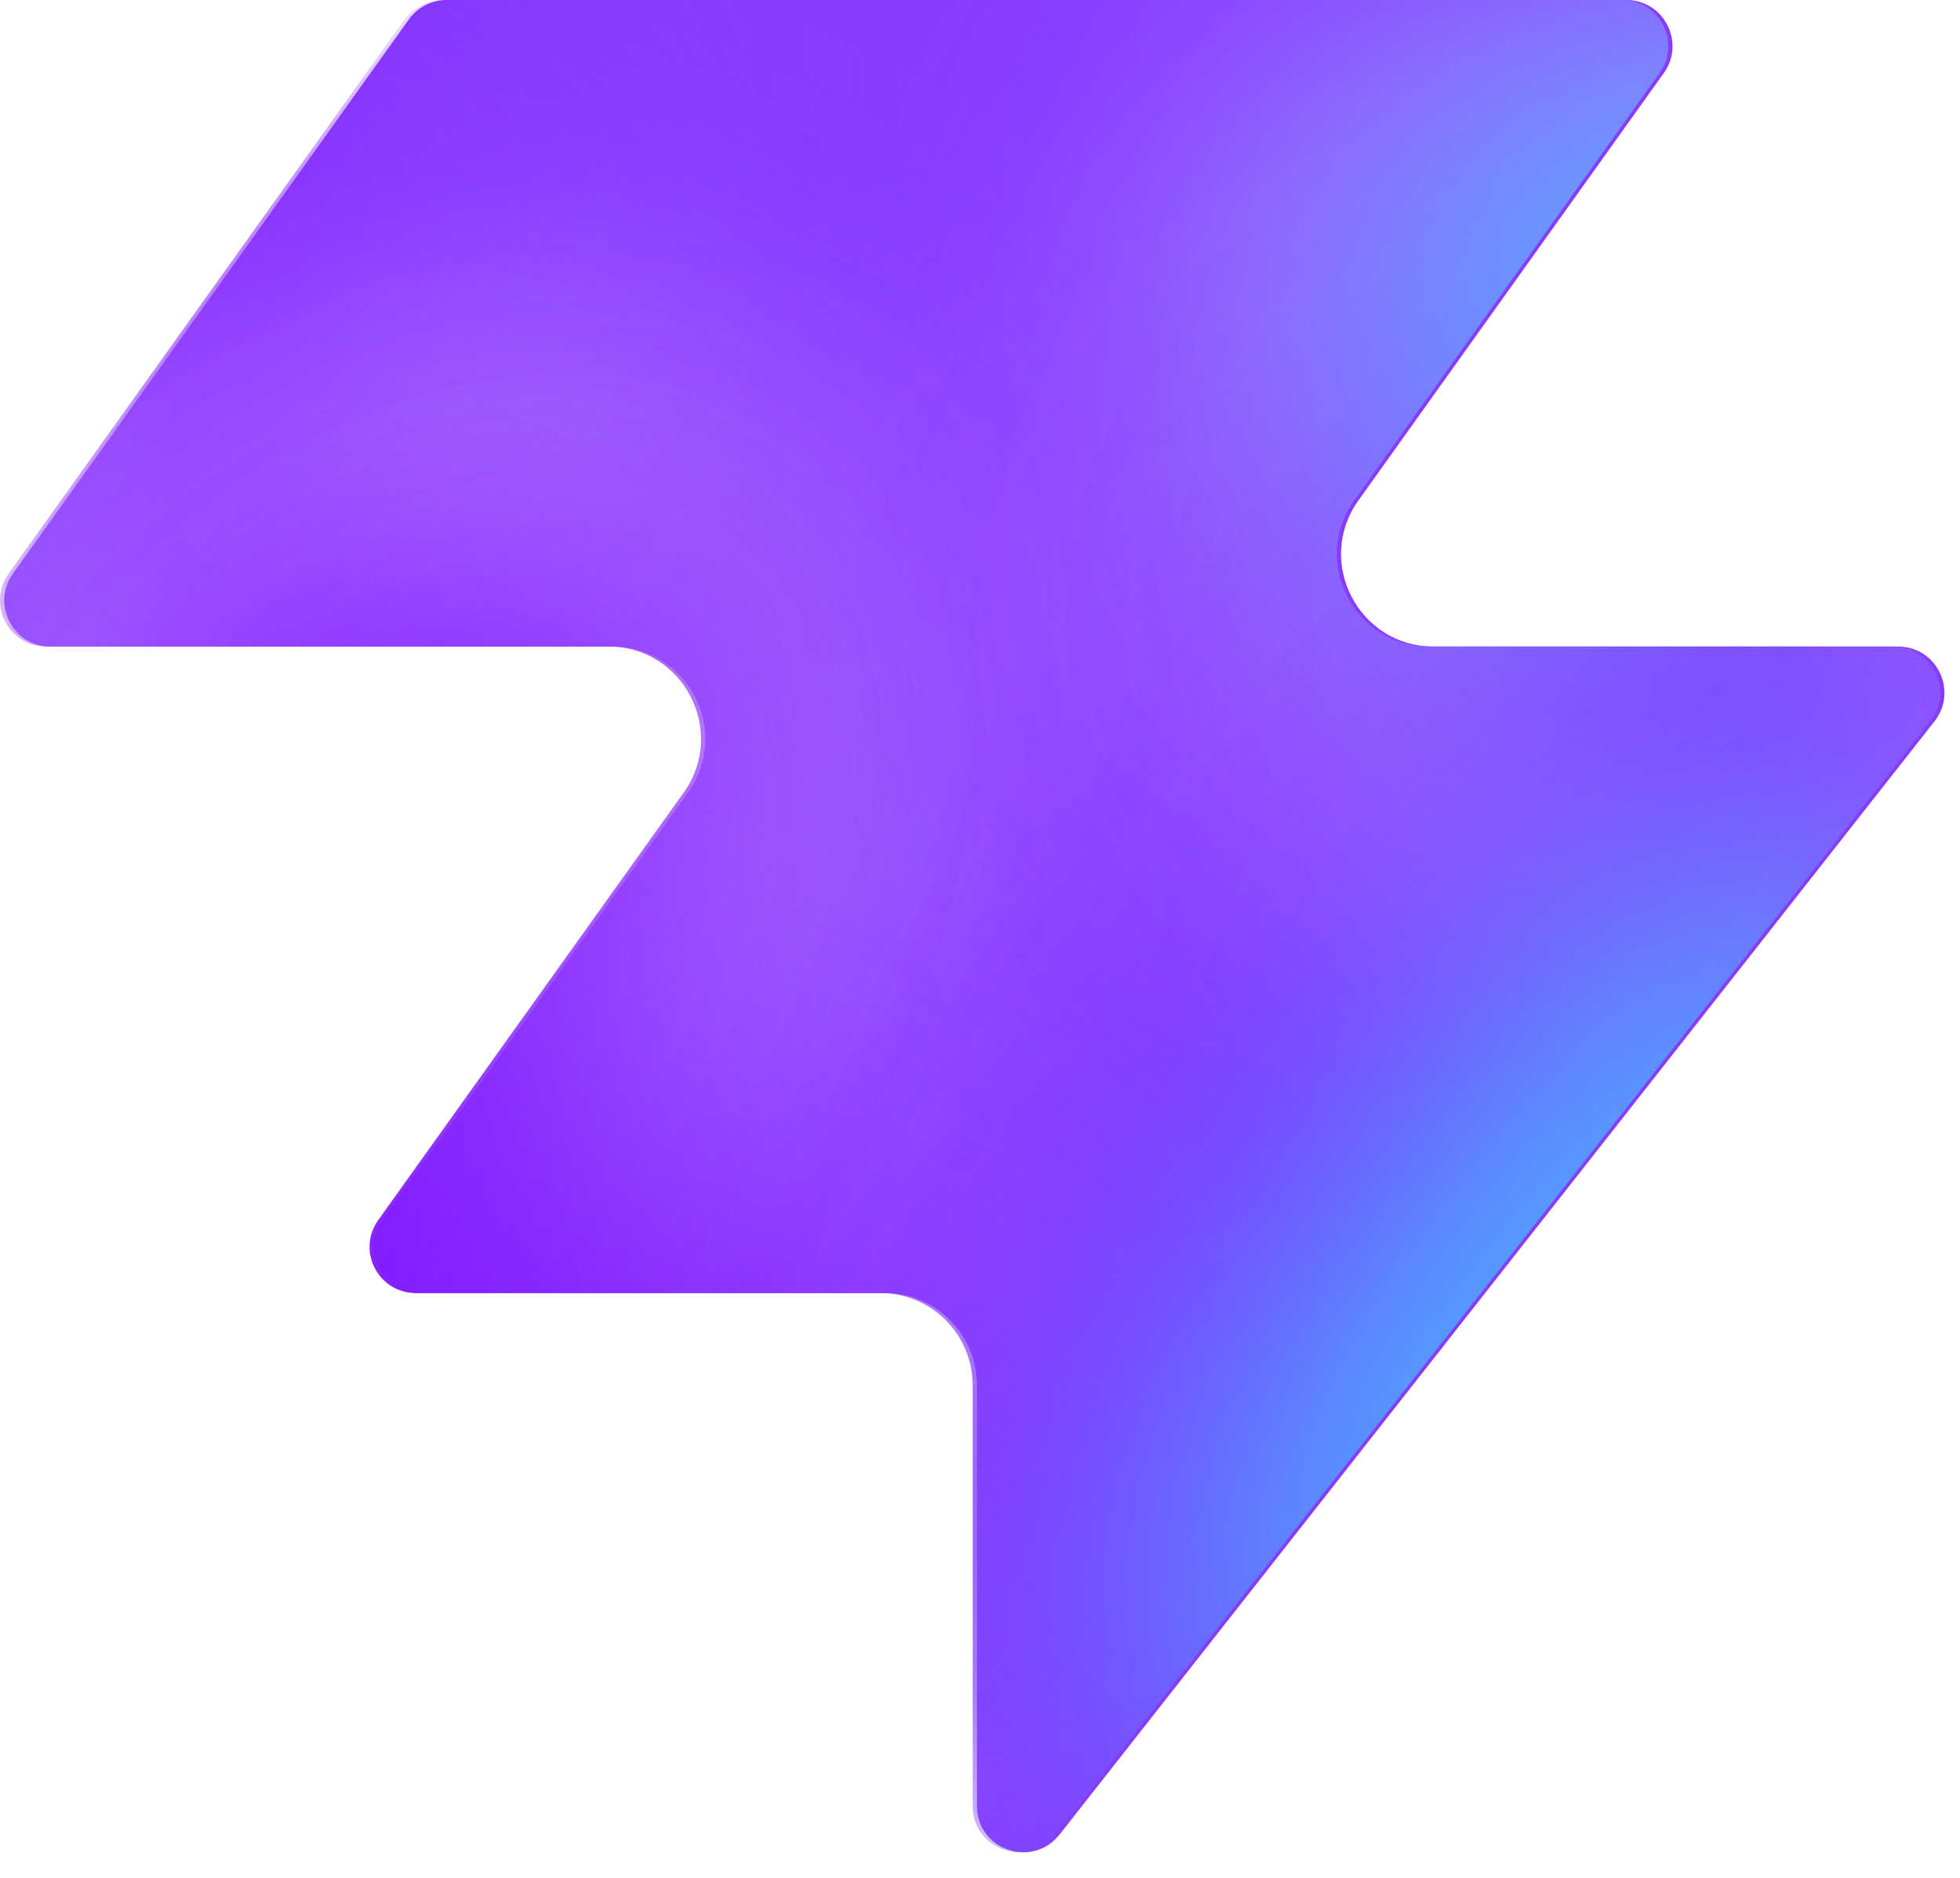
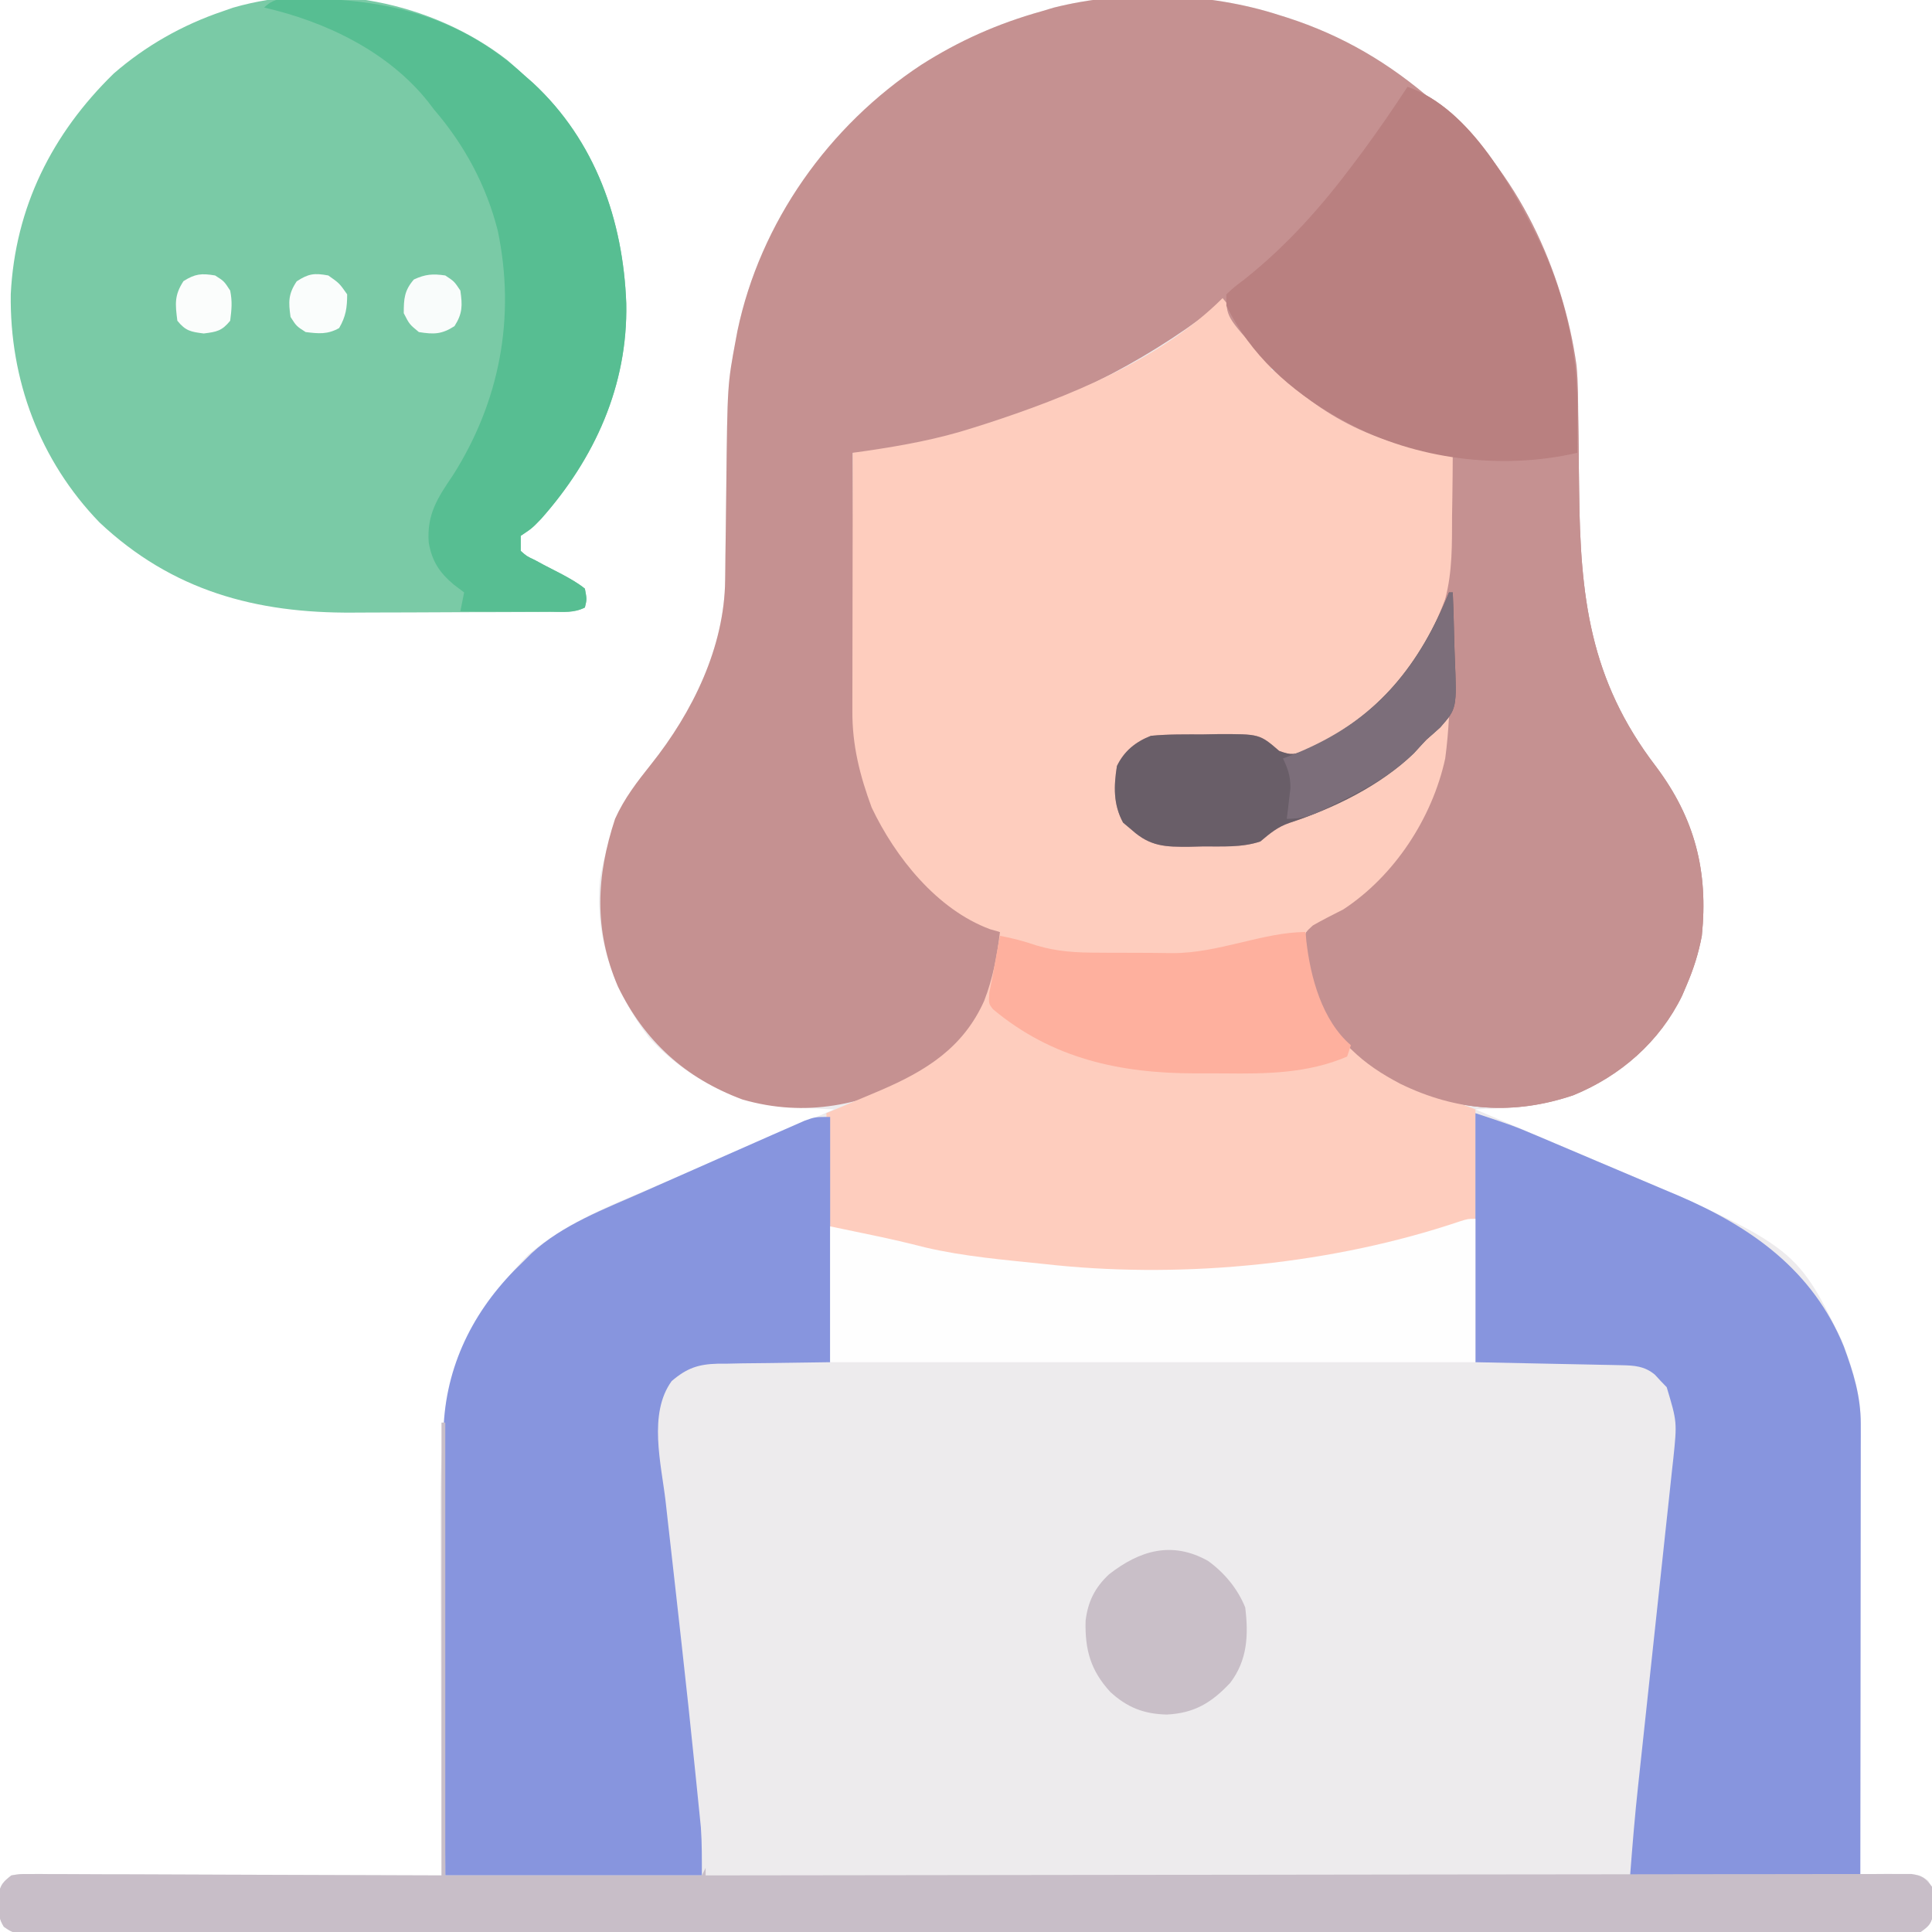
- <svg xmlns="http://www.w3.org/2000/svg" width="48" height="46" fill="none" viewBox="0 0 48 46">
-   <path fill="#863bff" d="M25.946 44.938c-.664.845-2.021.375-2.021-.698V33.937a2.26 2.26 0 0 0-2.262-2.262H10.287c-.92 0-1.456-1.04-.92-1.788l7.48-10.471c1.07-1.497 0-3.578-1.842-3.578H1.237c-.92 0-1.456-1.04-.92-1.788L10.013.474c.214-.297.556-.474.92-.474h28.894c.92 0 1.456 1.04.92 1.788l-7.48 10.471c-1.07 1.498 0 3.579 1.842 3.579h11.377c.943 0 1.473 1.088.89 1.83L25.947 44.94z" style="fill:#863bff;fill:color(display-p3 .525 .23 1);fill-opacity:1" />
-   <mask id="a" width="48" height="46" x="0" y="0" maskUnits="userSpaceOnUse" style="mask-type:alpha">
-     <path fill="#000" d="M25.842 44.938c-.664.844-2.021.375-2.021-.698V33.937a2.26 2.26 0 0 0-2.262-2.262H10.183c-.92 0-1.456-1.04-.92-1.788l7.48-10.471c1.07-1.498 0-3.579-1.842-3.579H1.133c-.92 0-1.456-1.04-.92-1.787L9.91.473c.214-.297.556-.474.92-.474h28.894c.92 0 1.456 1.04.92 1.788l-7.48 10.471c-1.07 1.498 0 3.578 1.842 3.578h11.377c.943 0 1.473 1.088.89 1.832L25.843 44.94z" style="fill:#000;fill-opacity:1" />
-   </mask>
-   <g mask="url(#a)">
-     <g filter="url(#b)">
-       <ellipse cx="5.508" cy="14.704" fill="#ede6ff" rx="5.508" ry="14.704" style="fill:#ede6ff;fill:color(display-p3 .927 .903 1);fill-opacity:1" transform="matrix(.00324 1 1 -.00324 -4.47 31.516)" />
-     </g>
-     <g filter="url(#c)">
-       <ellipse cx="10.399" cy="29.851" fill="#ede6ff" rx="10.399" ry="29.851" style="fill:#ede6ff;fill:color(display-p3 .927 .903 1);fill-opacity:1" transform="matrix(.00324 1 1 -.00324 -39.328 7.883)" />
-     </g>
-     <g filter="url(#d)">
-       <ellipse cx="5.508" cy="30.487" fill="#7e14ff" rx="5.508" ry="30.487" style="fill:#7e14ff;fill:color(display-p3 .492 .077 1);fill-opacity:1" transform="rotate(89.814 -25.913 -14.639)scale(1 -1)" />
-     </g>
-     <g filter="url(#e)">
-       <ellipse cx="5.508" cy="30.599" fill="#7e14ff" rx="5.508" ry="30.599" style="fill:#7e14ff;fill:color(display-p3 .492 .077 1);fill-opacity:1" transform="rotate(89.814 -32.644 -3.334)scale(1 -1)" />
-     </g>
-     <g filter="url(#f)">
-       <ellipse cx="5.508" cy="30.599" fill="#7e14ff" rx="5.508" ry="30.599" style="fill:#7e14ff;fill:color(display-p3 .492 .077 1);fill-opacity:1" transform="matrix(.00324 1 1 -.00324 -34.34 30.47)" />
-     </g>
-     <g filter="url(#g)">
-       <ellipse cx="14.072" cy="22.078" fill="#ede6ff" rx="14.072" ry="22.078" style="fill:#ede6ff;fill:color(display-p3 .927 .903 1);fill-opacity:1" transform="rotate(93.35 24.506 48.493)scale(-1 1)" />
-     </g>
-     <g filter="url(#h)">
-       <ellipse cx="3.47" cy="21.501" fill="#7e14ff" rx="3.47" ry="21.501" style="fill:#7e14ff;fill:color(display-p3 .492 .077 1);fill-opacity:1" transform="rotate(89.009 28.708 47.59)scale(-1 1)" />
-     </g>
-     <g filter="url(#i)">
-       <ellipse cx="3.47" cy="21.501" fill="#7e14ff" rx="3.47" ry="21.501" style="fill:#7e14ff;fill:color(display-p3 .492 .077 1);fill-opacity:1" transform="rotate(89.009 28.708 47.59)scale(-1 1)" />
-     </g>
-     <g filter="url(#j)">
-       <ellipse cx=".387" cy="8.972" fill="#7e14ff" rx="4.407" ry="29.108" style="fill:#7e14ff;fill:color(display-p3 .492 .077 1);fill-opacity:1" transform="rotate(39.51 .387 8.972)" />
-     </g>
-     <g filter="url(#k)">
-       <ellipse cx="47.523" cy="-6.092" fill="#7e14ff" rx="4.407" ry="29.108" style="fill:#7e14ff;fill:color(display-p3 .492 .077 1);fill-opacity:1" transform="rotate(37.892 47.523 -6.092)" />
-     </g>
-     <g filter="url(#l)">
-       <ellipse cx="41.412" cy="6.333" fill="#47bfff" rx="5.971" ry="9.665" style="fill:#47bfff;fill:color(display-p3 .28 .748 1);fill-opacity:1" transform="rotate(37.892 41.412 6.333)" />
-     </g>
-     <g filter="url(#m)">
-       <ellipse cx="-1.879" cy="38.332" fill="#7e14ff" rx="4.407" ry="29.108" style="fill:#7e14ff;fill:color(display-p3 .492 .077 1);fill-opacity:1" transform="rotate(37.892 -1.88 38.332)" />
-     </g>
-     <g filter="url(#n)">
-       <ellipse cx="-1.879" cy="38.332" fill="#7e14ff" rx="4.407" ry="29.108" style="fill:#7e14ff;fill:color(display-p3 .492 .077 1);fill-opacity:1" transform="rotate(37.892 -1.88 38.332)" />
-     </g>
-     <g filter="url(#o)">
-       <ellipse cx="35.651" cy="29.907" fill="#7e14ff" rx="4.407" ry="29.108" style="fill:#7e14ff;fill:color(display-p3 .492 .077 1);fill-opacity:1" transform="rotate(37.892 35.651 29.907)" />
-     </g>
-     <g filter="url(#p)">
-       <ellipse cx="38.418" cy="32.4" fill="#47bfff" rx="5.971" ry="15.297" style="fill:#47bfff;fill:color(display-p3 .28 .748 1);fill-opacity:1" transform="rotate(37.892 38.418 32.4)" />
-     </g>
-   </g>
-   <defs>
-     <filter id="b" width="60.045" height="41.654" x="-19.77" y="16.149" color-interpolation-filters="sRGB" filterUnits="userSpaceOnUse">
-       <feFlood flood-opacity="0" result="BackgroundImageFix" />
-       <feBlend in="SourceGraphic" in2="BackgroundImageFix" result="shape" />
-       <feGaussianBlur result="effect1_foregroundBlur_2002_17158" stdDeviation="7.659" />
-     </filter>
-     <filter id="c" width="90.34" height="51.437" x="-54.613" y="-7.533" color-interpolation-filters="sRGB" filterUnits="userSpaceOnUse">
-       <feFlood flood-opacity="0" result="BackgroundImageFix" />
-       <feBlend in="SourceGraphic" in2="BackgroundImageFix" result="shape" />
-       <feGaussianBlur result="effect1_foregroundBlur_2002_17158" stdDeviation="7.659" />
-     </filter>
-     <filter id="d" width="79.355" height="29.4" x="-49.64" y="2.03" color-interpolation-filters="sRGB" filterUnits="userSpaceOnUse">
-       <feFlood flood-opacity="0" result="BackgroundImageFix" />
-       <feBlend in="SourceGraphic" in2="BackgroundImageFix" result="shape" />
-       <feGaussianBlur result="effect1_foregroundBlur_2002_17158" stdDeviation="4.596" />
-     </filter>
-     <filter id="e" width="79.579" height="29.4" x="-45.045" y="20.029" color-interpolation-filters="sRGB" filterUnits="userSpaceOnUse">
-       <feFlood flood-opacity="0" result="BackgroundImageFix" />
-       <feBlend in="SourceGraphic" in2="BackgroundImageFix" result="shape" />
-       <feGaussianBlur result="effect1_foregroundBlur_2002_17158" stdDeviation="4.596" />
-     </filter>
-     <filter id="f" width="79.579" height="29.4" x="-43.513" y="21.178" color-interpolation-filters="sRGB" filterUnits="userSpaceOnUse">
-       <feFlood flood-opacity="0" result="BackgroundImageFix" />
-       <feBlend in="SourceGraphic" in2="BackgroundImageFix" result="shape" />
-       <feGaussianBlur result="effect1_foregroundBlur_2002_17158" stdDeviation="4.596" />
-     </filter>
-     <filter id="g" width="74.749" height="58.852" x="15.756" y="-17.901" color-interpolation-filters="sRGB" filterUnits="userSpaceOnUse">
-       <feFlood flood-opacity="0" result="BackgroundImageFix" />
-       <feBlend in="SourceGraphic" in2="BackgroundImageFix" result="shape" />
-       <feGaussianBlur result="effect1_foregroundBlur_2002_17158" stdDeviation="7.659" />
-     </filter>
-     <filter id="h" width="61.377" height="25.362" x="23.548" y="2.284" color-interpolation-filters="sRGB" filterUnits="userSpaceOnUse">
-       <feFlood flood-opacity="0" result="BackgroundImageFix" />
-       <feBlend in="SourceGraphic" in2="BackgroundImageFix" result="shape" />
-       <feGaussianBlur result="effect1_foregroundBlur_2002_17158" stdDeviation="4.596" />
-     </filter>
-     <filter id="i" width="61.377" height="25.362" x="23.548" y="2.284" color-interpolation-filters="sRGB" filterUnits="userSpaceOnUse">
-       <feFlood flood-opacity="0" result="BackgroundImageFix" />
-       <feBlend in="SourceGraphic" in2="BackgroundImageFix" result="shape" />
-       <feGaussianBlur result="effect1_foregroundBlur_2002_17158" stdDeviation="4.596" />
-     </filter>
-     <filter id="j" width="56.045" height="63.649" x="-27.636" y="-22.853" color-interpolation-filters="sRGB" filterUnits="userSpaceOnUse">
-       <feFlood flood-opacity="0" result="BackgroundImageFix" />
-       <feBlend in="SourceGraphic" in2="BackgroundImageFix" result="shape" />
-       <feGaussianBlur result="effect1_foregroundBlur_2002_17158" stdDeviation="4.596" />
-     </filter>
-     <filter id="k" width="54.814" height="64.646" x="20.116" y="-38.415" color-interpolation-filters="sRGB" filterUnits="userSpaceOnUse">
-       <feFlood flood-opacity="0" result="BackgroundImageFix" />
-       <feBlend in="SourceGraphic" in2="BackgroundImageFix" result="shape" />
-       <feGaussianBlur result="effect1_foregroundBlur_2002_17158" stdDeviation="4.596" />
-     </filter>
-     <filter id="l" width="33.541" height="35.313" x="24.641" y="-11.323" color-interpolation-filters="sRGB" filterUnits="userSpaceOnUse">
-       <feFlood flood-opacity="0" result="BackgroundImageFix" />
-       <feBlend in="SourceGraphic" in2="BackgroundImageFix" result="shape" />
-       <feGaussianBlur result="effect1_foregroundBlur_2002_17158" stdDeviation="4.596" />
-     </filter>
-     <filter id="m" width="54.814" height="64.646" x="-29.286" y="6.009" color-interpolation-filters="sRGB" filterUnits="userSpaceOnUse">
-       <feFlood flood-opacity="0" result="BackgroundImageFix" />
-       <feBlend in="SourceGraphic" in2="BackgroundImageFix" result="shape" />
-       <feGaussianBlur result="effect1_foregroundBlur_2002_17158" stdDeviation="4.596" />
-     </filter>
-     <filter id="n" width="54.814" height="64.646" x="-29.286" y="6.009" color-interpolation-filters="sRGB" filterUnits="userSpaceOnUse">
-       <feFlood flood-opacity="0" result="BackgroundImageFix" />
-       <feBlend in="SourceGraphic" in2="BackgroundImageFix" result="shape" />
-       <feGaussianBlur result="effect1_foregroundBlur_2002_17158" stdDeviation="4.596" />
-     </filter>
-     <filter id="o" width="54.814" height="64.646" x="8.244" y="-2.416" color-interpolation-filters="sRGB" filterUnits="userSpaceOnUse">
-       <feFlood flood-opacity="0" result="BackgroundImageFix" />
-       <feBlend in="SourceGraphic" in2="BackgroundImageFix" result="shape" />
-       <feGaussianBlur result="effect1_foregroundBlur_2002_17158" stdDeviation="4.596" />
-     </filter>
-     <filter id="p" width="39.409" height="43.623" x="18.713" y="10.588" color-interpolation-filters="sRGB" filterUnits="userSpaceOnUse">
-       <feFlood flood-opacity="0" result="BackgroundImageFix" />
-       <feBlend in="SourceGraphic" in2="BackgroundImageFix" result="shape" />
-       <feGaussianBlur result="effect1_foregroundBlur_2002_17158" stdDeviation="4.596" />
-     </filter>
-   </defs>
+ <svg xmlns="http://www.w3.org/2000/svg" version="1.1" width="512" height="512">
+   <path d="M0 0 C0.682 0.214 1.363 0.429 2.065 0.649 C16.857 5.414 29.263 12.763 41 23 C41.683 23.539 42.366 24.078 43.07 24.633 C63.035 40.717 75.342 67.931 78.789 92.817 C79.252 97.603 79.201 102.418 79.246 107.223 C79.279 109.643 79.312 112.063 79.346 114.482 C79.393 118.265 79.437 122.047 79.477 125.83 C79.785 154.07 82.207 176.066 99.824 199.102 C110.176 212.891 113.748 226.929 112 244 C111.141 248.594 109.836 252.708 108 257 C107.599 257.941 107.198 258.882 106.785 259.852 C100.89 271.985 90.376 281.464 77.789 286.211 C71.458 288.217 65.646 289.236 59.043 289.605 C58.361 289.646 57.678 289.686 56.975 289.727 C55.317 289.824 53.659 289.913 52 290 C52.666 290.283 53.332 290.566 54.018 290.857 C60.373 293.558 66.725 296.263 73.075 298.973 C76.338 300.366 79.602 301.756 82.867 303.143 C136.725 326.014 136.725 326.014 149 351 C151.893 358.313 154.128 365.441 154.12 373.347 C154.122 374.935 154.122 374.935 154.124 376.555 C154.121 377.706 154.117 378.856 154.114 380.042 C154.114 381.262 154.114 382.482 154.114 383.739 C154.113 387.075 154.108 390.412 154.101 393.748 C154.095 397.238 154.095 400.728 154.093 404.218 C154.09 410.823 154.082 417.428 154.072 424.033 C154.061 431.554 154.055 439.075 154.05 446.596 C154.04 462.064 154.022 477.532 154 493 C155.68 492.948 155.68 492.948 157.395 492.895 C158.867 492.866 160.34 492.839 161.812 492.812 C162.919 492.775 162.919 492.775 164.049 492.736 C169.513 492.662 169.513 492.662 171.987 494.377 C173.322 496.515 173.4 497.99 173.375 500.5 C173.383 501.273 173.39 502.047 173.398 502.844 C172.874 505.68 172.38 506.34 170 508 C167.173 508.294 164.565 508.402 161.737 508.378 C160.452 508.384 160.452 508.384 159.14 508.391 C156.243 508.402 153.347 508.391 150.45 508.381 C148.362 508.384 146.275 508.389 144.187 508.395 C138.43 508.408 132.674 508.401 126.917 508.392 C120.717 508.385 114.516 508.396 108.316 508.404 C96.864 508.417 85.413 508.416 73.962 508.407 C63.384 508.4 52.806 508.398 42.228 508.401 C41.527 508.402 40.826 508.402 40.104 508.402 C37.26 508.403 34.415 508.404 31.57 508.405 C4.868 508.414 -21.834 508.406 -48.536 508.39 C-72.275 508.375 -96.013 508.377 -119.752 508.391 C-146.404 508.407 -173.057 508.414 -199.709 508.404 C-202.549 508.403 -205.388 508.402 -208.228 508.401 C-208.927 508.401 -209.627 508.401 -210.347 508.401 C-220.92 508.397 -231.493 508.401 -242.065 508.409 C-254.084 508.417 -266.102 508.415 -278.12 508.399 C-284.257 508.391 -290.394 508.388 -296.531 508.398 C-302.141 508.407 -307.752 508.402 -313.362 508.386 C-315.399 508.383 -317.436 508.384 -319.473 508.392 C-322.228 508.401 -324.982 508.392 -327.737 508.378 C-328.54 508.385 -329.343 508.392 -330.17 508.399 C-335.507 508.344 -335.507 508.344 -337.992 506.611 C-339.325 504.48 -339.4 503.003 -339.375 500.5 C-339.383 499.727 -339.39 498.953 -339.398 498.156 C-338.896 495.44 -338.157 494.693 -336 493 C-333.85 492.631 -333.85 492.631 -331.311 492.639 C-329.866 492.633 -329.866 492.633 -328.392 492.627 C-327.337 492.638 -326.282 492.648 -325.195 492.659 C-324.082 492.659 -322.97 492.659 -321.824 492.658 C-318.139 492.66 -314.454 492.684 -310.77 492.707 C-308.218 492.713 -305.666 492.717 -303.115 492.72 C-297.08 492.73 -291.045 492.754 -285.01 492.784 C-278.14 492.817 -271.269 492.834 -264.399 492.849 C-250.266 492.88 -236.133 492.933 -222 493 C-222.003 492.394 -222.006 491.789 -222.008 491.165 C-222.075 476.372 -222.124 461.58 -222.155 446.787 C-222.171 439.633 -222.192 432.48 -222.226 425.326 C-222.256 419.084 -222.276 412.843 -222.282 406.601 C-222.286 403.302 -222.297 400.003 -222.317 396.704 C-222.481 369.05 -218.937 348.971 -198.98 328.484 C-190.714 321.594 -181.494 317.186 -171.625 313.062 C-170.348 312.52 -169.071 311.977 -167.794 311.433 C-165.038 310.258 -162.279 309.088 -159.52 307.921 C-152.042 304.751 -144.596 301.509 -137.144 298.279 C-133.11 296.531 -129.075 294.787 -125.039 293.043 C-123.666 292.449 -122.293 291.856 -120.92 291.262 C-119.957 290.846 -118.993 290.429 -118 290 C-119.147 289.947 -120.293 289.895 -121.475 289.841 C-123.005 289.763 -124.536 289.684 -126.066 289.605 C-126.819 289.572 -127.572 289.538 -128.347 289.504 C-143.48 288.697 -156.704 282.08 -167 271 C-176.216 258.851 -181.537 244.347 -180 229 C-177.888 217.013 -174.054 208.045 -166.415 198.495 C-155.503 184.792 -147.015 167.571 -146.826 149.713 C-146.806 148.165 -146.806 148.165 -146.786 146.585 C-146.775 145.477 -146.765 144.368 -146.754 143.227 C-146.721 140.85 -146.688 138.474 -146.654 136.098 C-146.607 132.375 -146.563 128.651 -146.523 124.928 C-146.222 97.91 -146.222 97.91 -144 86 C-143.79 84.872 -143.79 84.872 -143.575 83.722 C-137.531 54.871 -119.332 29.307 -94.874 13.193 C-84.794 6.773 -74.528 2.221 -63 -1 C-61.937 -1.32 -60.873 -1.639 -59.777 -1.969 C-40.906 -6.736 -18.513 -6 0 0 Z " fill="#EDEBED" transform="translate(339,4)" />
+   <path d="M0 0 C0.682 0.214 1.363 0.429 2.065 0.649 C16.857 5.414 29.263 12.763 41 23 C41.683 23.539 42.366 24.078 43.07 24.633 C63.035 40.717 75.342 67.931 78.789 92.817 C79.252 97.603 79.201 102.418 79.246 107.223 C79.279 109.643 79.312 112.063 79.346 114.482 C79.393 118.265 79.437 122.047 79.477 125.83 C79.785 154.07 82.207 176.066 99.824 199.102 C110.176 212.891 113.748 226.929 112 244 C111.141 248.594 109.836 252.708 108 257 C107.599 257.941 107.198 258.882 106.785 259.852 C100.848 272.069 90.43 281.128 77.965 286.246 C62.133 291.598 47.042 290.511 32.102 283.219 C27.239 280.667 22.914 277.878 19 274 C18.444 273.47 17.889 272.94 17.316 272.395 C10.708 265.457 6.252 255.097 6.336 245.492 C7 243 7 243 8.914 241.258 C11.565 239.739 14.273 238.377 17 237 C30.506 228.136 40.548 212.851 44 197 C44.483 193.338 44.8 189.688 45 186 C44.189 186.857 43.378 187.714 42.543 188.598 C31.186 200.411 18.401 208.955 2.719 214.07 C-0.47 215.161 -2.434 216.85 -5 219 C-9.969 220.656 -15.109 220.268 -20.312 220.312 C-21.441 220.342 -22.57 220.371 -23.732 220.4 C-30.162 220.45 -34.131 220.352 -39 216 C-39.784 215.34 -40.568 214.68 -41.375 214 C-43.991 209.171 -43.848 204.359 -43 199 C-41.082 195.035 -38.07 192.598 -34 191 C-29.387 190.542 -24.759 190.63 -20.125 190.625 C-18.858 190.601 -17.591 190.576 -16.285 190.551 C-5.206 190.516 -5.206 190.516 0 195 C3.319 196.219 3.971 196.011 7.504 194.699 C25.44 186.124 37.01 173.44 43.979 154.793 C45.935 147.53 45.787 140.165 45.812 132.688 C45.836 131.061 45.861 129.434 45.889 127.807 C45.951 123.871 45.984 119.936 46 116 C45.346 115.947 44.693 115.895 44.019 115.841 C25.682 114.215 9.46 105.47 -3 92 C-3.553 91.406 -4.106 90.811 -4.676 90.199 C-8.699 85.762 -12.007 81.186 -15 76 C-15.715 76.557 -16.431 77.114 -17.168 77.688 C-37.077 92.935 -58.846 103.364 -82.75 110.75 C-83.696 111.044 -84.643 111.338 -85.617 111.641 C-94.815 114.407 -103.405 116.051 -113 116 C-112.962 125.65 -112.902 135.3 -112.816 144.95 C-112.777 149.433 -112.745 153.915 -112.729 158.398 C-112.714 162.736 -112.679 167.073 -112.632 171.411 C-112.617 173.054 -112.609 174.696 -112.608 176.339 C-112.586 197.423 -107.142 215.418 -92.133 230.93 C-88.229 234.574 -84.235 236.97 -79.5 239.438 C-76.406 241.203 -76.406 241.203 -74 243 C-72.988 246.731 -72.991 247.509 -74 251 C-74.24 251.944 -74.48 252.887 -74.727 253.859 C-78.06 265.281 -84.361 275.26 -95.02 281.108 C-110.157 288.791 -125.389 292.247 -142.25 287.375 C-157.366 281.746 -168.216 271.91 -175.25 257.426 C-181.639 242.464 -181.03 228.247 -176 213 C-173.565 207.567 -170.118 203.124 -166.415 198.495 C-155.503 184.792 -147.015 167.571 -146.826 149.713 C-146.813 148.681 -146.799 147.649 -146.786 146.585 C-146.775 145.477 -146.765 144.368 -146.754 143.227 C-146.721 140.85 -146.688 138.474 -146.654 136.098 C-146.607 132.375 -146.563 128.651 -146.523 124.928 C-146.222 97.91 -146.222 97.91 -144 86 C-143.86 85.248 -143.719 84.496 -143.575 83.722 C-137.531 54.871 -119.332 29.307 -94.874 13.193 C-84.794 6.773 -74.528 2.221 -63 -1 C-61.937 -1.32 -60.873 -1.639 -59.777 -1.969 C-40.906 -6.736 -18.513 -6 0 0 Z " fill="#C59191" transform="translate(339,4)" />
+   <path d="M0 0 C3.172 3.782 5.869 7.77 8.535 11.914 C9.922 14.024 9.922 14.024 11.684 15.648 C13 17 13 17 13 19 C13.57 19.254 14.14 19.508 14.727 19.77 C17.27 21.146 19.192 22.792 21.375 24.688 C33.225 34.247 46.346 38.098 61 41 C61.125 45.746 61.215 50.492 61.275 55.24 C61.3 56.848 61.333 58.457 61.377 60.066 C61.885 79.221 55.56 93.641 42.379 107.715 C35.832 114.004 27.733 119.321 19 122 C16.008 121.808 14.934 120.944 12.625 118.969 C7.55 115.449 0.901 116.427 -5 116.5 C-6.258 116.485 -7.516 116.469 -8.812 116.453 C-17.755 116.404 -17.755 116.404 -25 121 C-28.117 125.676 -27.715 130.529 -27 136 C-25.098 139.977 -22.058 142.381 -18 144 C-13.886 144.426 -9.759 144.324 -5.625 144.312 C-4.501 144.329 -3.377 144.345 -2.219 144.361 C4.417 144.365 9.654 144.282 14.645 139.387 C15.092 138.929 15.539 138.471 16 138 C18.023 137.349 20.046 136.7 22.074 136.066 C36.428 130.835 47.463 122.885 58.031 111.941 C60 110 60 110 61 110 C61.965 124.473 54.583 138.844 46 150 C45.278 151.011 44.556 152.021 43.812 153.062 C38.645 159.112 30.914 164.219 24 168 C23.34 168 22.68 168 22 168 C22.958 179.774 26.377 191.044 35.062 199.438 C44.446 206.894 55.956 210.752 67 215 C67 224.57 67 234.14 67 244 C59.975 246.555 53.407 248.875 46.188 250.5 C45.273 250.707 44.359 250.914 43.417 251.128 C0.415 260.405 -62.839 266.58 -104 246 C-104.33 236.1 -104.66 226.2 -105 216 C-94.062 211.375 -94.062 211.375 -90.672 209.958 C-78.543 204.754 -68.733 198.634 -63.188 186.25 C-60.876 180.289 -59.752 174.331 -59 168 C-60.305 167.629 -60.305 167.629 -61.637 167.25 C-75.709 162.02 -86.732 148.186 -93 135 C-96.138 126.51 -98.161 118.512 -98.114 109.456 C-98.114 108.714 -98.114 107.972 -98.114 107.207 C-98.113 104.767 -98.106 102.327 -98.098 99.887 C-98.096 98.19 -98.094 96.493 -98.093 94.796 C-98.09 90.34 -98.08 85.883 -98.069 81.426 C-98.058 76.874 -98.054 72.323 -98.049 67.771 C-98.038 58.848 -98.021 49.924 -98 41 C-96.778 40.825 -95.556 40.651 -94.296 40.471 C-84.676 39.054 -75.404 37.363 -66.125 34.375 C-64.488 33.858 -64.488 33.858 -62.817 33.33 C-41.307 26.358 -16.328 16.328 0 0 Z " fill="#FECDBE" transform="translate(324,79)" />
+   <path d="M0 0 C1.54 1.332 3.062 2.686 4.562 4.062 C5.318 4.726 6.073 5.39 6.852 6.074 C23.348 21.408 30.709 42.451 31.527 64.492 C31.958 86.236 23.147 105.579 8.98 121.551 C6.562 124.062 6.562 124.062 3.562 126.062 C3.562 127.382 3.562 128.702 3.562 130.062 C5.134 131.459 5.134 131.459 7.281 132.465 C8.048 132.881 8.815 133.296 9.605 133.725 C11.242 134.574 12.88 135.42 14.52 136.264 C16.666 137.43 18.661 138.528 20.562 140.062 C21.094 142.879 21.094 142.879 20.562 145.062 C17.623 146.532 15.002 146.206 11.72 146.224 C11.016 146.229 10.311 146.234 9.586 146.239 C7.243 146.253 4.901 146.26 2.559 146.266 C0.921 146.271 -0.717 146.277 -2.355 146.283 C-5.803 146.293 -9.25 146.299 -12.698 146.303 C-17.068 146.308 -21.438 146.332 -25.809 146.361 C-29.202 146.38 -32.595 146.385 -35.989 146.386 C-37.596 146.389 -39.204 146.397 -40.812 146.41 C-66.604 146.608 -88.799 140.642 -108.066 122.516 C-123.921 106.113 -131.901 84.712 -131.586 62 C-130.424 38.999 -120.657 19.51 -104.301 3.551 C-95.828 -3.813 -86.068 -9.342 -75.438 -12.938 C-74.527 -13.256 -73.617 -13.574 -72.68 -13.902 C-48.156 -20.998 -20.082 -15.551 0 0 Z " fill="#7ACAA6" transform="translate(134.4375,15.9375)" />
+   <path d="M0 0 C16.808 5.821 28.303 27.394 35.684 42.43 C42.393 57.188 45.096 72.104 45.246 88.223 C45.279 90.643 45.312 93.063 45.346 95.482 C45.393 99.265 45.437 103.047 45.477 106.83 C45.785 135.07 48.207 157.066 65.824 180.102 C76.176 193.891 79.748 207.929 78 225 C77.141 229.594 75.836 233.708 74 238 C73.599 238.941 73.198 239.882 72.785 240.852 C66.848 253.069 56.43 262.128 43.965 267.246 C28.133 272.598 13.042 271.511 -1.898 264.219 C-6.761 261.667 -11.086 258.878 -15 255 C-15.556 254.47 -16.111 253.94 -16.684 253.395 C-23.292 246.457 -27.748 236.097 -27.664 226.492 C-27 224 -27 224 -25.086 222.258 C-22.435 220.739 -19.727 219.377 -17 218 C-3.494 209.136 6.548 193.851 10 178 C10.483 174.338 10.8 170.688 11 167 C10.189 167.857 9.378 168.714 8.543 169.598 C-2.814 181.411 -15.599 189.955 -31.281 195.07 C-34.47 196.161 -36.434 197.85 -39 200 C-43.969 201.656 -49.109 201.268 -54.312 201.312 C-55.441 201.342 -56.57 201.371 -57.732 201.4 C-64.162 201.45 -68.131 201.352 -73 197 C-73.784 196.34 -74.567 195.68 -75.375 195 C-77.991 190.171 -77.848 185.359 -77 180 C-75.082 176.035 -72.07 173.598 -68 172 C-63.387 171.542 -58.759 171.63 -54.125 171.625 C-52.858 171.601 -51.591 171.576 -50.285 171.551 C-39.206 171.516 -39.206 171.516 -34 176 C-30.681 177.219 -30.029 177.011 -26.496 175.699 C-8.56 167.124 3.01 154.44 9.979 135.793 C11.935 128.53 11.787 121.165 11.812 113.688 C11.836 112.061 11.861 110.434 11.889 108.807 C11.951 104.871 11.984 100.936 12 97 C11.346 96.947 10.693 96.895 10.019 96.841 C-8.318 95.215 -24.54 86.47 -37 73 C-37.565 72.394 -38.129 71.788 -38.711 71.164 C-48 60.934 -48 60.934 -48 55 C-46.016 53.16 -46.016 53.16 -43.25 51.062 C-31.881 42.025 -22.66 31.62 -14 20 C-13.256 19.005 -12.512 18.01 -11.746 16.984 C-7.661 11.434 -3.763 5.774 0 0 Z " fill="#C59191" transform="translate(373,23)" />
+   <path d="M0 0 C0 21.45 0 42.9 0 65 C-17.625 65.25 -17.625 65.25 -23.155 65.298 C-24.616 65.327 -26.078 65.358 -27.539 65.391 C-28.659 65.392 -28.659 65.392 -29.802 65.394 C-34.941 65.534 -37.967 66.55 -42 70 C-48.264 78.625 -44.77 91.898 -43.609 101.863 C-43.388 103.847 -43.166 105.832 -42.944 107.816 C-42.711 109.896 -42.474 111.975 -42.236 114.054 C-41.744 118.353 -41.263 122.652 -40.785 126.951 C-40.666 128.023 -40.666 128.023 -40.544 129.116 C-40.384 130.556 -40.224 131.995 -40.064 133.434 C-39.825 135.581 -39.585 137.727 -39.345 139.874 C-38.115 150.889 -36.927 161.908 -35.815 172.935 C-35.649 174.584 -35.48 176.232 -35.31 177.88 C-35.078 180.127 -34.853 182.374 -34.629 184.621 C-34.506 185.842 -34.383 187.064 -34.256 188.322 C-33.962 192.539 -34 196.773 -34 201 C-56.44 201 -78.88 201 -102 201 C-102.161 170.034 -102.161 170.034 -102.201 154.676 C-102.223 146.388 -102.251 138.101 -102.302 129.814 C-102.342 123.25 -102.367 116.686 -102.376 110.121 C-102.382 106.65 -102.394 103.18 -102.423 99.709 C-102.456 95.82 -102.456 91.931 -102.454 88.042 C-102.468 86.911 -102.483 85.779 -102.498 84.614 C-102.411 67.594 -95.44 52.625 -83.66 40.625 C-82.782 39.759 -81.904 38.892 -81 38 C-80.38 37.381 -79.76 36.763 -79.121 36.125 C-70.937 28.552 -59.746 24.383 -49.688 19.938 C-48.437 19.382 -47.186 18.826 -45.936 18.271 C-42.643 16.81 -39.347 15.356 -36.051 13.905 C-33.964 12.984 -31.879 12.06 -29.795 11.135 C-26.343 9.603 -22.887 8.08 -19.429 6.563 C-18.108 5.982 -16.787 5.399 -15.468 4.813 C-13.626 3.997 -11.78 3.192 -9.934 2.387 C-8.882 1.925 -7.831 1.463 -6.748 0.987 C-4 0 -4 0 0 0 Z " fill="#8795DE" transform="translate(220,296)" />
+   <path d="M0 0 C10.131 3.377 10.131 3.377 14.788 5.341 C15.83 5.778 16.872 6.216 17.945 6.667 C19.591 7.366 19.591 7.366 21.27 8.078 C22.427 8.568 23.584 9.057 24.777 9.562 C27.216 10.596 29.654 11.631 32.091 12.668 C34.564 13.721 37.04 14.768 39.518 15.81 C43.126 17.329 46.73 18.858 50.332 20.391 C51.423 20.848 52.514 21.306 53.638 21.777 C73.143 30.132 89.436 41.683 97.629 61.828 C100.146 68.683 102.128 75.012 102.12 82.347 C102.122 83.935 102.122 83.935 102.124 85.555 C102.119 87.281 102.119 87.281 102.114 89.042 C102.114 90.262 102.114 91.482 102.114 92.739 C102.113 96.075 102.108 99.412 102.101 102.748 C102.095 106.238 102.095 109.728 102.093 113.218 C102.09 119.823 102.082 126.428 102.072 133.033 C102.06 141.292 102.054 149.551 102.049 157.811 C102.039 172.54 102.019 187.27 102 202 C81.87 202 61.74 202 41 202 C41.617 193.983 42.265 186.014 43.139 178.028 C43.303 176.511 43.303 176.511 43.47 174.963 C43.703 172.794 43.938 170.624 44.173 168.455 C44.674 163.83 45.168 159.204 45.662 154.578 C46.579 145.993 47.498 137.409 48.431 128.826 C49.082 122.827 49.724 116.827 50.36 110.827 C50.603 108.551 50.849 106.275 51.099 104 C51.448 100.819 51.785 97.637 52.12 94.454 C52.225 93.525 52.329 92.596 52.437 91.639 C53.455 81.844 53.455 81.844 50.695 72.625 C50.177 72.089 49.659 71.552 49.125 71 C48.612 70.443 48.099 69.886 47.57 69.312 C44.828 67.021 42.138 66.865 38.712 66.795 C37.84 66.774 36.967 66.754 36.068 66.734 C35.155 66.717 34.242 66.701 33.301 66.684 C32.458 66.665 31.616 66.646 30.748 66.627 C27.603 66.559 24.458 66.499 21.312 66.438 C14.279 66.293 7.246 66.149 0 66 C0 44.22 0 22.44 0 0 Z " fill="#8795DE" transform="translate(391,295)" />
+   <path d="M0 0 C0.33 0 0.66 0 1 0 C1 39.6 1 79.2 1 120 C23.44 120 45.88 120 69 120 C69.33 119.34 69.66 118.68 70 118 C70 118.66 70 119.32 70 120 C70.68 119.999 71.36 119.998 72.061 119.997 C112.344 119.929 152.627 119.878 192.909 119.847 C197.742 119.843 202.575 119.839 207.408 119.835 C208.371 119.834 209.333 119.834 210.324 119.833 C225.919 119.82 241.515 119.796 257.11 119.769 C273.103 119.741 289.096 119.724 305.089 119.718 C314.964 119.714 324.838 119.701 334.713 119.676 C341.477 119.66 348.242 119.656 355.006 119.659 C358.913 119.661 362.82 119.658 366.728 119.642 C370.957 119.625 375.186 119.631 379.415 119.639 C381.281 119.626 381.281 119.626 383.185 119.613 C384.313 119.619 385.44 119.625 386.602 119.631 C387.579 119.63 388.556 119.629 389.563 119.627 C392.415 120.063 393.307 120.703 395 123 C395.398 125.156 395.398 125.156 395.375 127.5 C395.383 128.273 395.39 129.047 395.398 129.844 C394.874 132.68 394.38 133.34 392 135 C389.173 135.294 386.565 135.402 383.737 135.378 C382.88 135.382 382.023 135.386 381.14 135.391 C378.243 135.402 375.347 135.391 372.45 135.381 C370.362 135.384 368.275 135.389 366.187 135.395 C360.43 135.408 354.674 135.401 348.917 135.392 C342.717 135.385 336.516 135.396 330.316 135.404 C318.864 135.417 307.413 135.416 295.962 135.407 C285.384 135.4 274.806 135.398 264.228 135.401 C263.527 135.402 262.826 135.402 262.104 135.402 C259.26 135.403 256.415 135.404 253.57 135.405 C226.868 135.414 200.166 135.406 173.464 135.39 C149.725 135.375 125.987 135.377 102.248 135.391 C75.596 135.407 48.943 135.414 22.291 135.404 C19.451 135.403 16.612 135.402 13.772 135.401 C13.073 135.401 12.373 135.401 11.653 135.401 C1.08 135.397 -9.493 135.401 -20.065 135.409 C-32.084 135.417 -44.102 135.415 -56.12 135.399 C-62.257 135.391 -68.394 135.388 -74.531 135.398 C-80.141 135.407 -85.752 135.402 -91.362 135.386 C-93.399 135.383 -95.436 135.384 -97.473 135.392 C-100.228 135.401 -102.982 135.392 -105.737 135.378 C-106.54 135.385 -107.343 135.392 -108.17 135.399 C-113.507 135.344 -113.507 135.344 -115.992 133.611 C-117.325 131.48 -117.4 130.003 -117.375 127.5 C-117.383 126.727 -117.39 125.953 -117.398 125.156 C-116.896 122.44 -116.157 121.693 -114 120 C-111.85 119.631 -111.85 119.631 -109.311 119.639 C-107.869 119.633 -107.869 119.633 -106.398 119.627 C-105.341 119.638 -104.284 119.648 -103.195 119.659 C-102.064 119.659 -100.934 119.659 -99.769 119.658 C-96.103 119.661 -92.436 119.683 -88.77 119.707 C-86.509 119.711 -84.248 119.715 -81.988 119.716 C-73.596 119.732 -65.204 119.774 -56.812 119.812 C-28.69 119.905 -28.69 119.905 0 120 C0 80.4 0 40.8 0 0 Z " fill="#C8BEC8" transform="translate(117,377)" />
+   <path d="M0 0 C16.808 5.821 28.303 27.394 35.684 42.43 C42.159 56.672 45.201 71.315 45.062 86.938 C45.058 87.908 45.053 88.878 45.049 89.877 C45.037 92.251 45.021 94.626 45 97 C25.01 101.653 2.073 98.778 -16 89 C-16.838 88.548 -17.676 88.095 -18.539 87.629 C-31.081 80.465 -41.573 71.121 -48 58 C-48 57.01 -48 56.02 -48 55 C-46.016 53.16 -46.016 53.16 -43.25 51.062 C-31.881 42.025 -22.66 31.62 -14 20 C-13.256 19.005 -12.512 18.01 -11.746 16.984 C-7.661 11.434 -3.763 5.774 0 0 Z " fill="#B98080" transform="translate(373,23)" />
+   <path d="M0 0 C22.435 0.039 41.829 4.857 58.748 20.381 C59.503 21.045 60.259 21.709 61.037 22.393 C77.533 37.727 84.894 58.77 85.713 80.811 C86.143 102.554 77.333 121.898 63.166 137.869 C60.748 140.381 60.748 140.381 57.748 142.381 C57.748 143.701 57.748 145.021 57.748 146.381 C59.319 147.777 59.319 147.777 61.467 148.783 C62.234 149.199 63.001 149.615 63.791 150.043 C65.427 150.892 67.065 151.739 68.705 152.582 C70.851 153.749 72.846 154.847 74.748 156.381 C75.279 159.197 75.279 159.197 74.748 161.381 C71.774 162.868 69.085 162.492 65.771 162.479 C64.743 162.476 64.743 162.476 63.695 162.474 C61.504 162.469 59.313 162.456 57.123 162.443 C55.638 162.438 54.154 162.434 52.67 162.43 C49.029 162.419 45.388 162.401 41.748 162.381 C42.078 160.731 42.408 159.081 42.748 157.381 C41.82 156.68 40.892 155.978 39.935 155.256 C36.176 152.065 34.212 149.087 33.361 144.127 C32.838 136.705 35.684 132.352 39.748 126.381 C52.178 106.808 56.447 84.473 51.671 61.552 C48.622 49.492 42.836 38.789 34.748 29.381 C34.252 28.73 33.755 28.079 33.244 27.408 C22.653 14.056 6.028 6.1 -10.252 2.381 C-7.204 -0.667 -4.171 0.059 0 0 Z " fill="#57BE92" transform="translate(80.2522,-0.3808594)" />
+   <path d="M0 0 C0 12.54 0 25.08 0 38 C-56.43 38 -112.86 38 -171 38 C-171 26.12 -171 14.24 -171 2 C-168.133 2.598 -165.266 3.196 -162.312 3.812 C-161.359 4.011 -160.406 4.209 -159.424 4.413 C-154.877 5.366 -150.374 6.402 -145.875 7.562 C-135.447 10.022 -124.639 10.882 -114 12 C-113.088 12.098 -112.175 12.196 -111.235 12.297 C-76.289 15.793 -37.518 11.94 -4.195 0.699 C-2 0 -2 0 0 0 Z " fill="#FEFEFE" transform="translate(391,323)" />
+   <path d="M0 0 C0.063 0.776 0.126 1.552 0.191 2.352 C1.281 11.959 4.338 23.392 12 30 C11.505 31.485 11.505 31.485 11 33 C0.665 37.452 -10.337 37.601 -21.397 37.467 C-23.997 37.438 -26.595 37.446 -29.195 37.459 C-49.115 37.434 -67.087 33.619 -82.824 20.477 C-84 19 -84 19 -83.812 16 C-83.554 14.664 -83.281 13.331 -83 12 C-82.643 10.021 -82.289 8.042 -81.938 6.062 C-81.626 4.375 -81.314 2.687 -81 1 C-77.676 1.608 -74.579 2.443 -71.383 3.533 C-65.83 5.22 -60.642 5.468 -54.867 5.469 C-53.314 5.48 -53.314 5.48 -51.729 5.492 C-49.549 5.503 -47.369 5.505 -45.189 5.501 C-41.904 5.5 -38.621 5.542 -35.336 5.586 C-23.164 5.652 -11.198 0 0 0 Z " fill="#FEB09E" transform="translate(346,247)" />
+   <path d="M0 0 C0.33 0 0.66 0 1 0 C1.174 4.268 1.301 8.534 1.385 12.805 C1.42 14.254 1.467 15.703 1.528 17.152 C2.085 30.729 2.085 30.729 -2.324 35.777 C-3.526 36.878 -4.751 37.954 -6 39 C-7.095 40.177 -8.18 41.363 -9.25 42.562 C-18.075 51.173 -30.607 57.262 -42.281 61.07 C-45.47 62.161 -47.434 63.85 -50 66 C-54.969 67.656 -60.109 67.268 -65.312 67.312 C-67.005 67.356 -67.005 67.356 -68.732 67.4 C-75.162 67.45 -79.131 67.352 -84 63 C-84.784 62.34 -85.567 61.68 -86.375 61 C-88.991 56.171 -88.848 51.359 -88 46 C-86.082 42.035 -83.07 39.598 -79 38 C-74.387 37.542 -69.759 37.63 -65.125 37.625 C-63.858 37.601 -62.591 37.576 -61.285 37.551 C-50.206 37.516 -50.206 37.516 -45 42 C-41.681 43.219 -41.029 43.011 -37.496 41.699 C-18.603 32.667 -7.78 19.156 0 0 Z " fill="#695E68" transform="translate(384,157)" />
+   <path d="M0 0 C4.331 3.128 7.86 7.369 9.855 12.34 C10.756 19.67 10.435 26.341 5.855 32.34 C0.888 37.613 -3.654 40.359 -10.957 40.715 C-17.039 40.561 -21.415 38.845 -25.902 34.727 C-31.125 29.037 -32.656 23.521 -32.449 15.863 C-31.836 10.787 -30.003 7.086 -26.273 3.582 C-18.087 -2.825 -9.521 -5.34 0 0 Z " fill="#C9BFC8" transform="translate(320.1445,413.6602)" />
+   <path d="M0 0 C0.33 0 0.66 0 1 0 C1.174 4.268 1.301 8.534 1.385 12.805 C1.42 14.254 1.467 15.703 1.528 17.152 C2.085 30.729 2.085 30.729 -2.324 35.777 C-3.526 36.878 -4.751 37.954 -6 39 C-7.095 40.177 -8.18 41.363 -9.25 42.562 C-15.769 48.923 -23.786 53.056 -31.938 56.938 C-32.576 57.244 -33.215 57.551 -33.873 57.867 C-37.233 59.414 -39.223 60 -43 60 C-42.905 59.264 -42.809 58.528 -42.711 57.77 C-42.545 56.306 -42.545 56.306 -42.375 54.812 C-42.259 53.85 -42.143 52.887 -42.023 51.895 C-41.998 48.759 -42.656 46.805 -44 44 C-43.261 43.72 -42.523 43.441 -41.762 43.152 C-22.251 35.442 -10.562 23.535 -1.938 4.625 C-1.28 3.088 -0.629 1.549 0 0 Z " fill="#7C6E7A" transform="translate(384,157)" />
+   <path d="M0 0 C2.375 1.562 2.375 1.562 4 4 C4.563 7.94 4.604 10.058 2.438 13.438 C-0.967 15.62 -3.034 15.637 -7 15 C-9.5 12.938 -9.5 12.938 -11 10 C-11 6.186 -10.85 3.976 -8.312 1.062 C-5.264 -0.338 -3.321 -0.484 0 0 Z " fill="#F9FCFB" transform="translate(118,73)" />
+   <path d="M0 0 C2.938 2.062 2.938 2.062 5 5 C5 8.544 4.659 10.866 2.875 13.938 C-0.185 15.671 -2.568 15.421 -6 15 C-8.438 13.438 -8.438 13.438 -10 11 C-10.568 7.025 -10.623 4.935 -8.375 1.562 C-5.243 -0.498 -3.685 -0.677 0 0 Z " fill="#FAFDFC" transform="translate(87,73)" />
+   <path d="M0 0 C2.375 1.5 2.375 1.5 4 4 C4.584 6.963 4.393 8.902 4 12 C1.803 14.704 0.441 14.945 -3 15.375 C-6.441 14.945 -7.803 14.704 -10 12 C-10.566 7.543 -10.825 5.269 -8.375 1.5 C-5.279 -0.456 -3.601 -0.6 0 0 Z " fill="#FBFDFC" transform="translate(57,73)" />
</svg>
